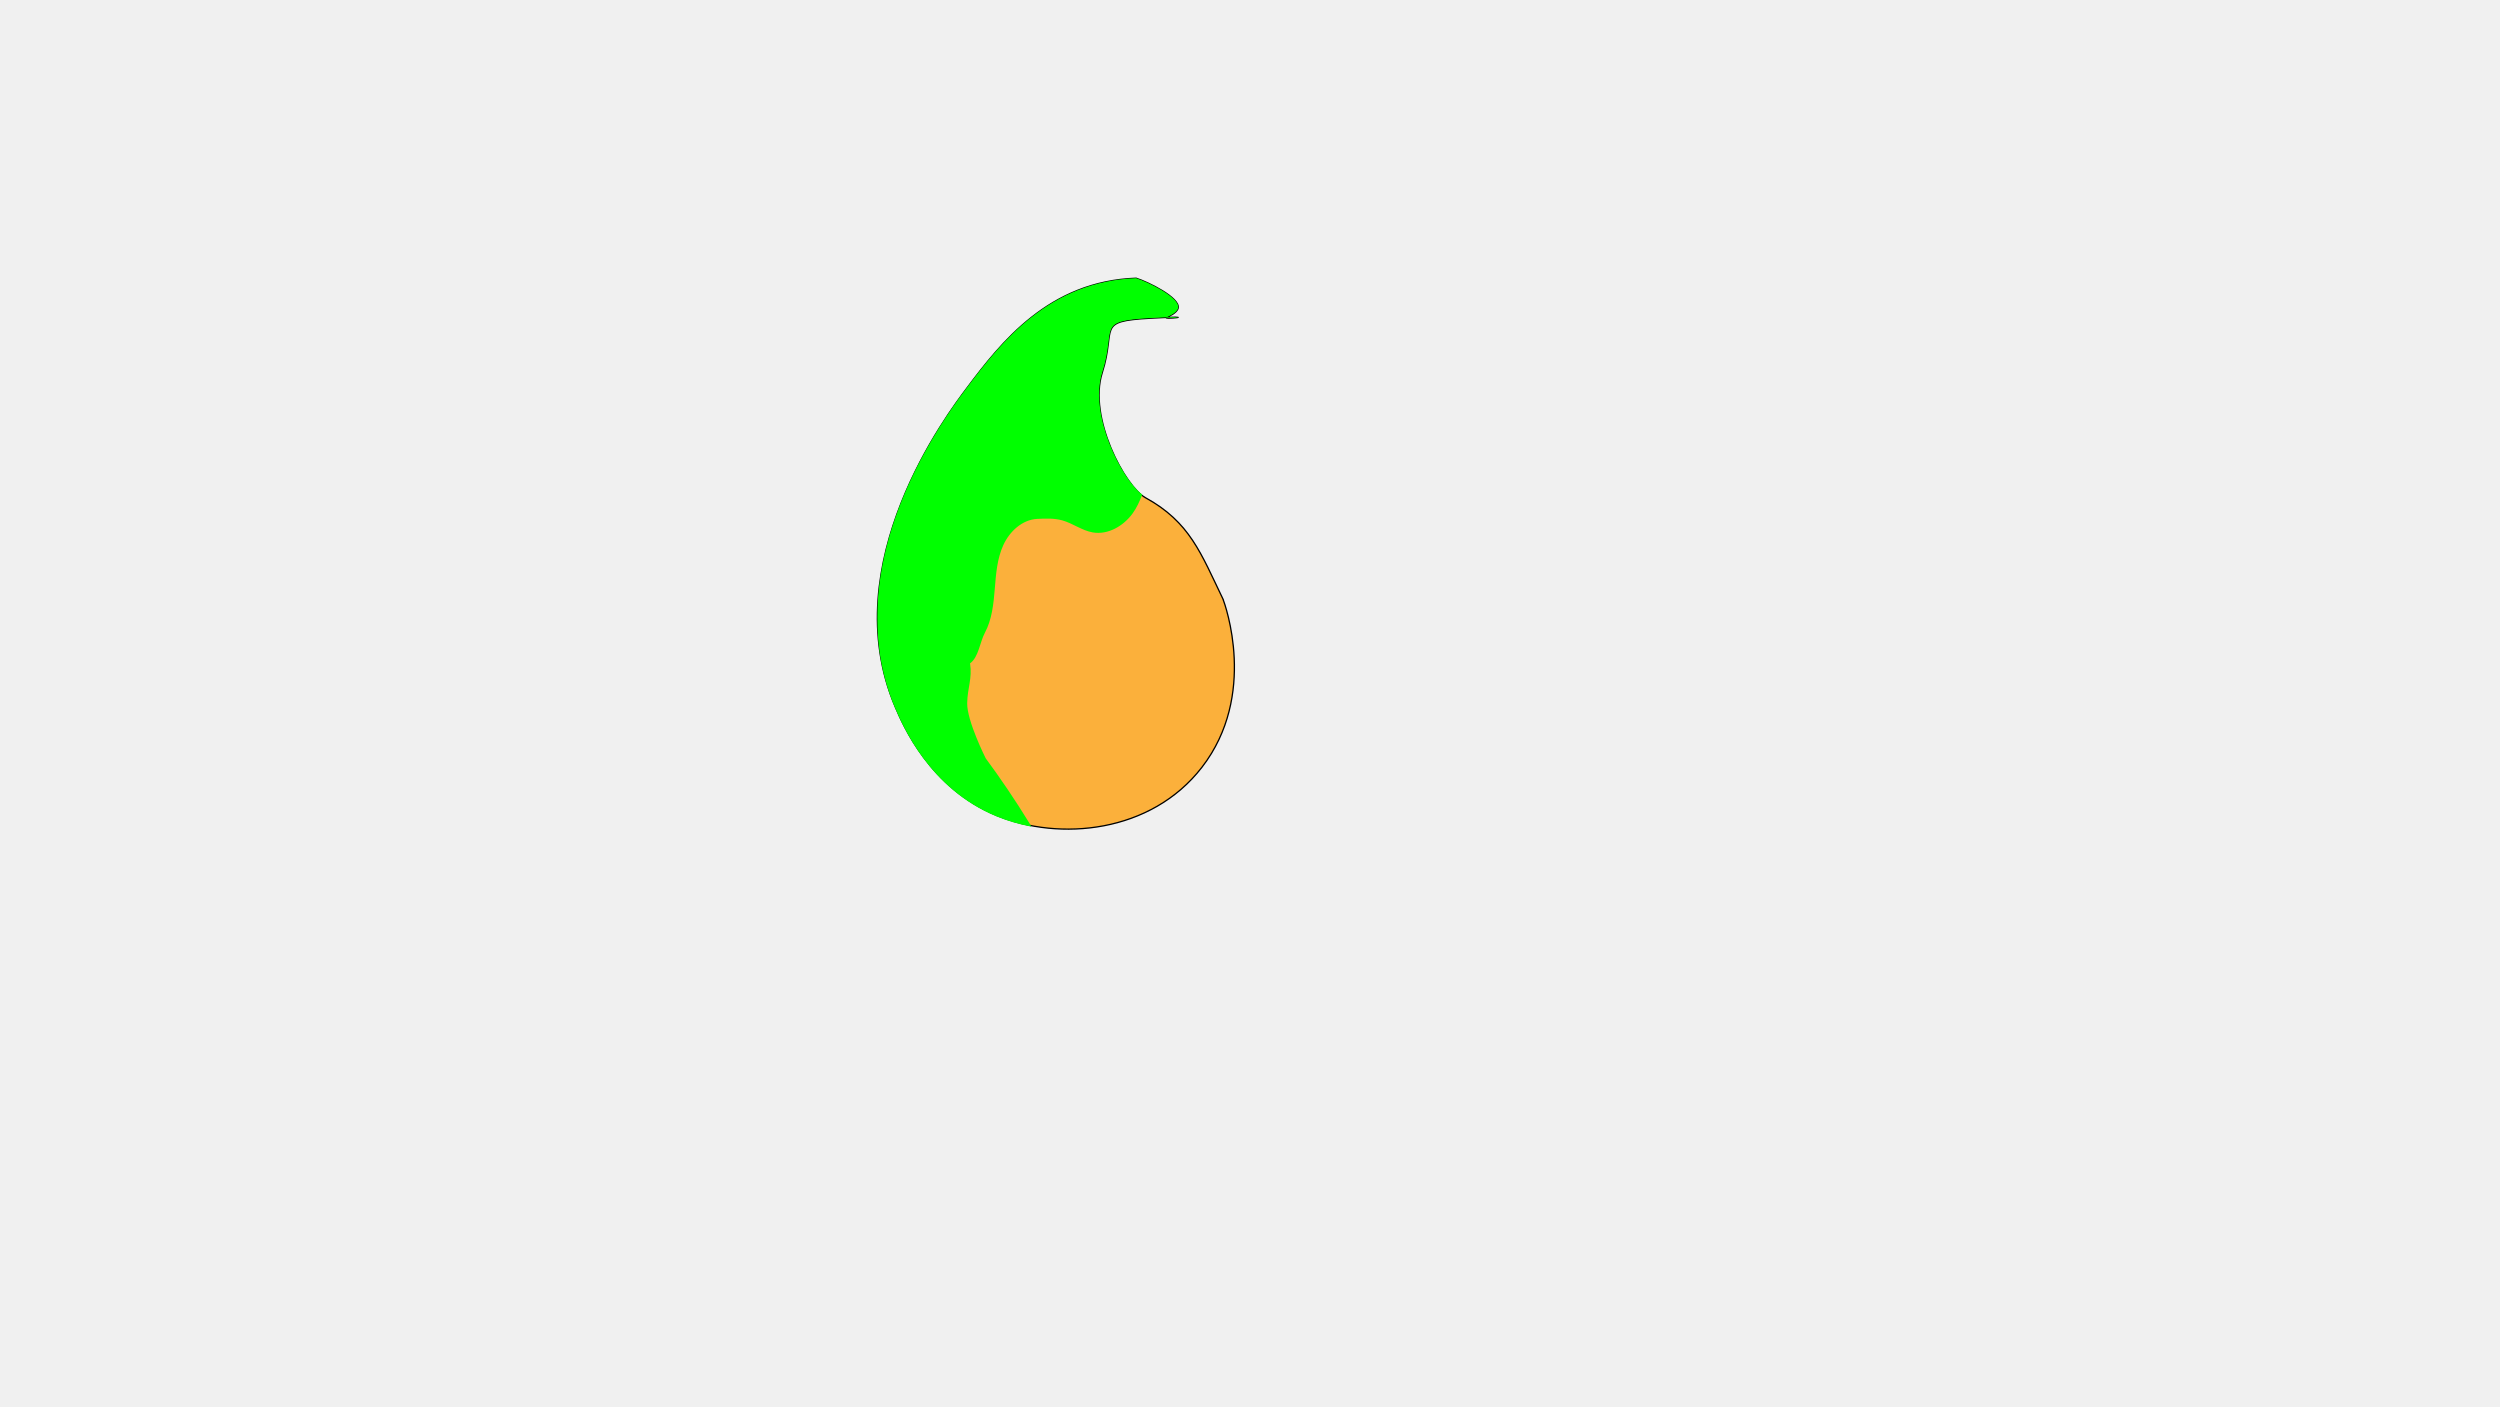
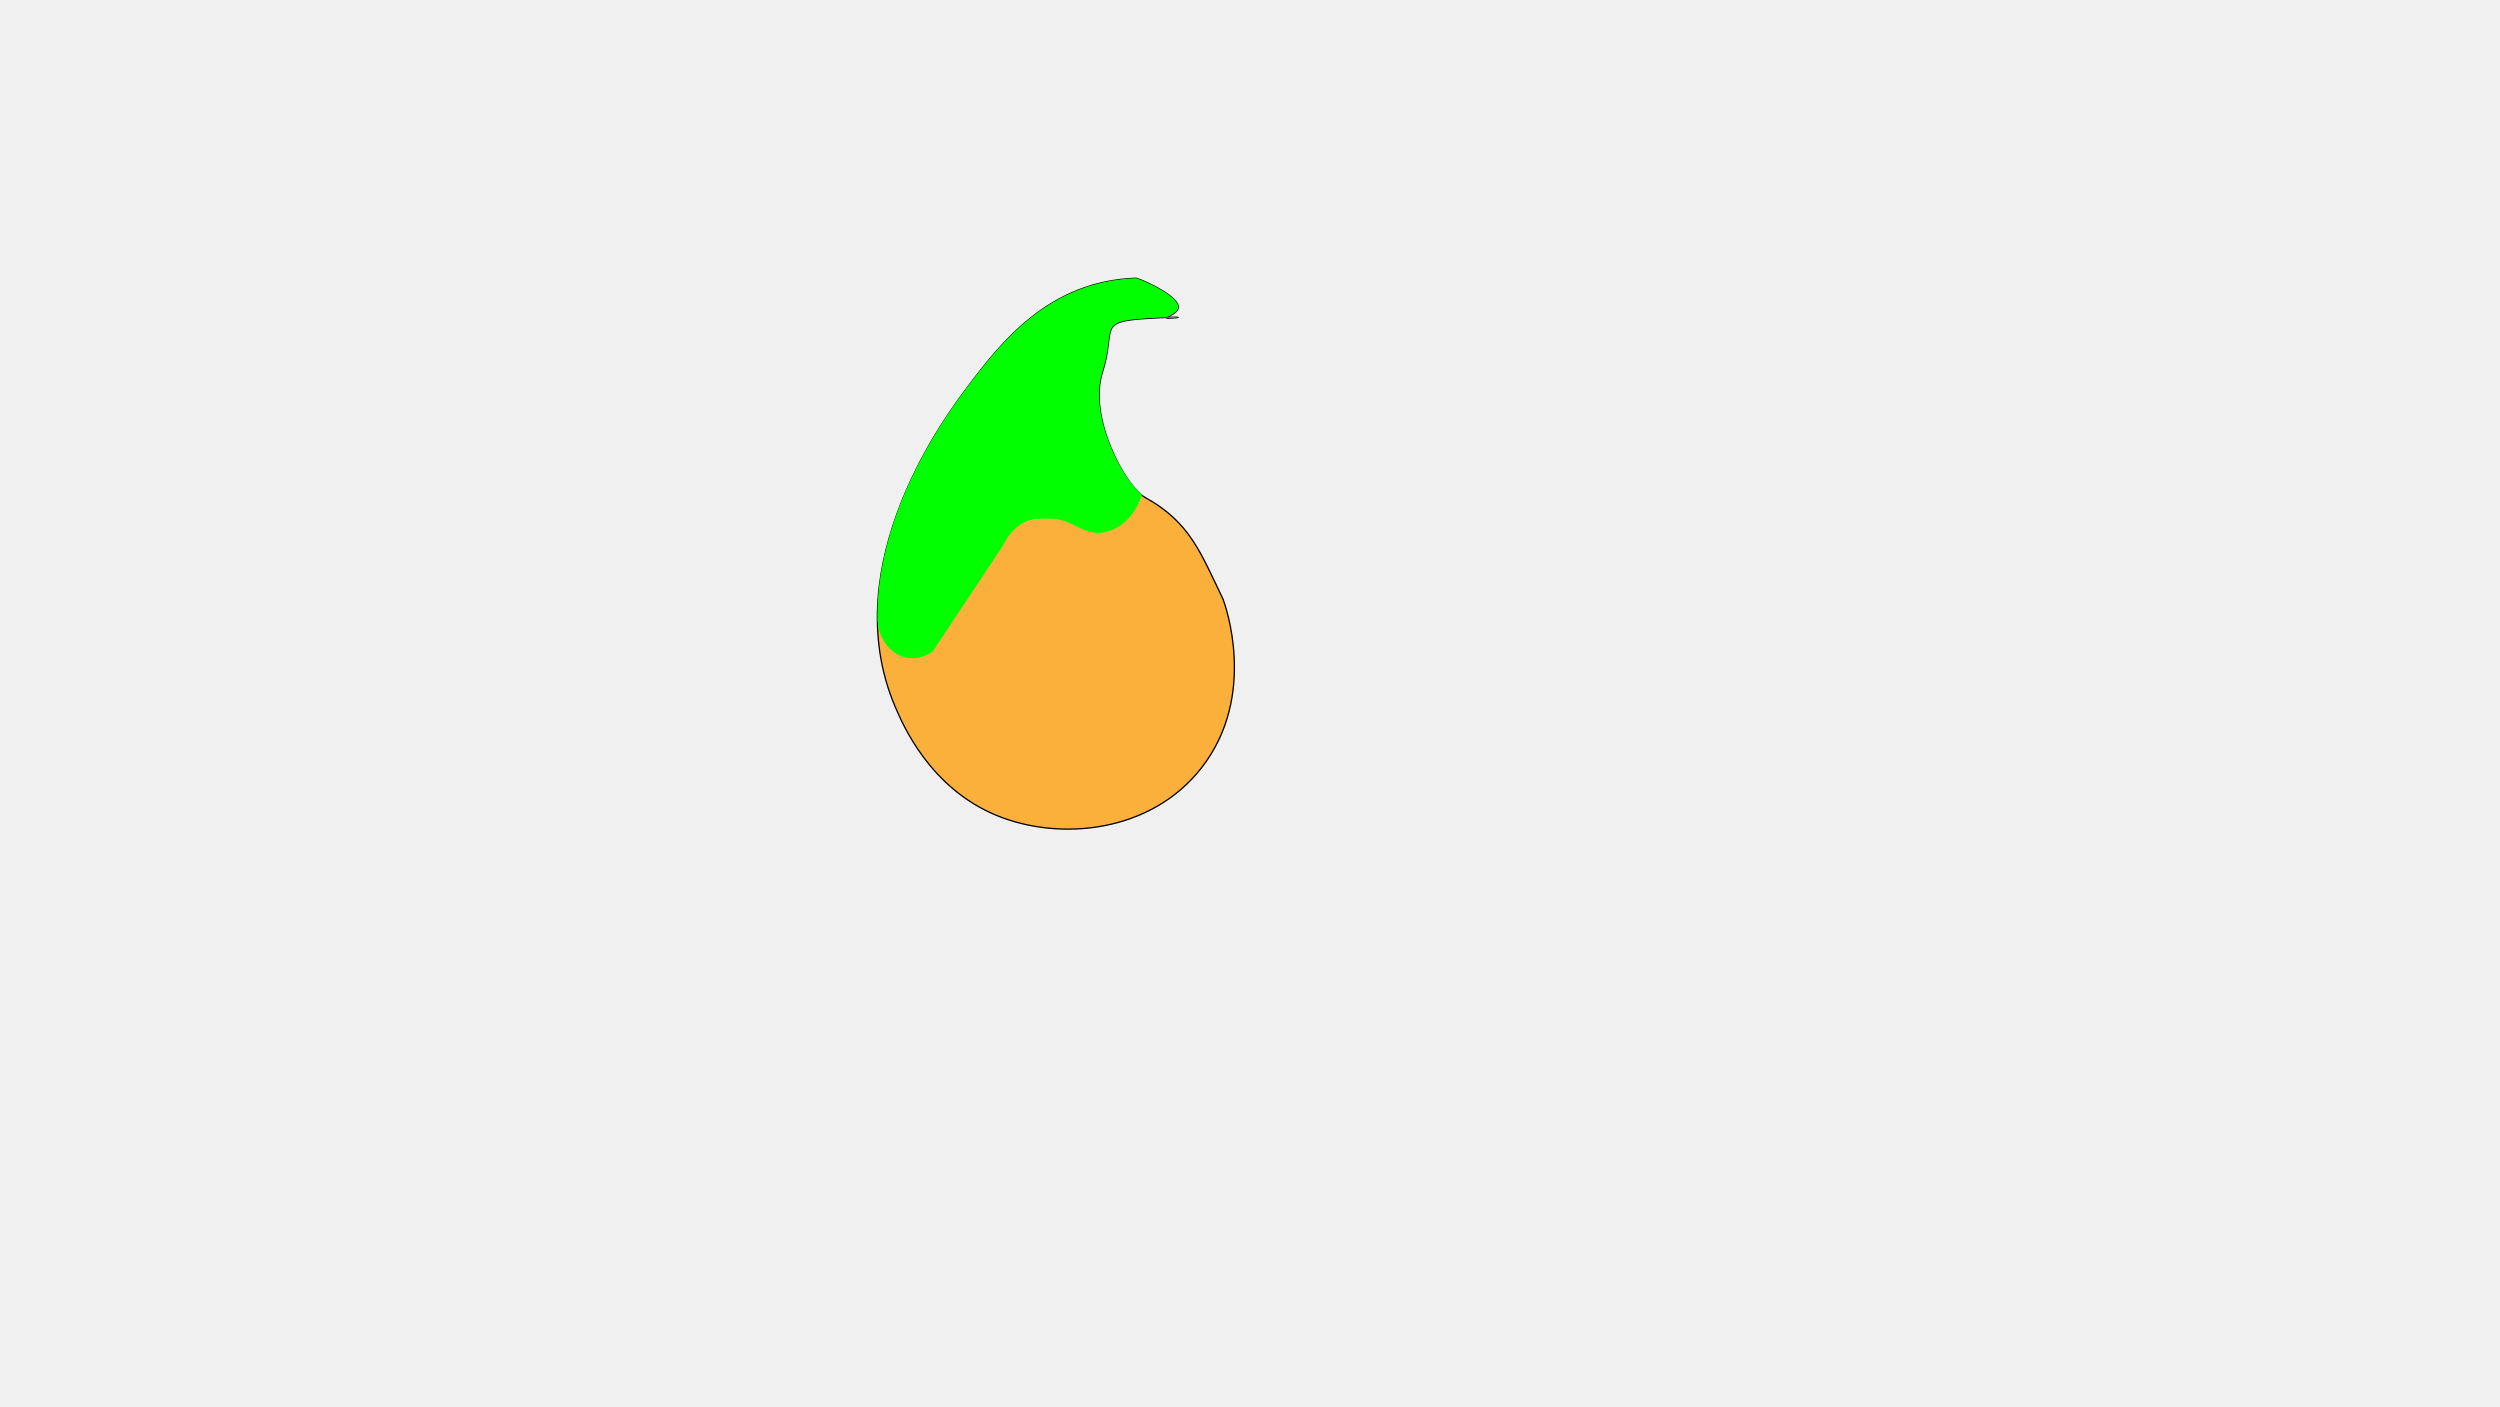
<svg xmlns="http://www.w3.org/2000/svg" id="Layer_1" version="1.1" viewBox="0 0 1920 1080">
  <defs>
    <style>
      .st0 {
        fill: lime;
      }

      .st1 {
        fill: #fff;
      }

      .st1, .st2 {
        stroke: #000;
        stroke-miterlimit: 10;
      }

      .st2 {
        fill: #fbb03b;
      }
    </style>
  </defs>
  <path class="st2" d="M939.275,460.122c-16.979-35.156-25.394-59.147-59.63-77.925-15.426-8.461-44.094-61.417-33.071-96.063s-5.512-39.37,37.008-41.732,7.156,1.434,12.598-.787c.394-.161,7.889-3.081,8.661-7.087,1.517-7.864-22.858-19.85-32.283-22.871-66.929,2.399-103.647,49.231-129.921,84.289-14.285,19.061-102.129,134.672-55.118,244.882,5.871,13.764,26.571,62.293,77.953,83.465,48.217,19.868,118.472,13.592,157.59-37.008,42.895-55.485,17.859-124.828,16.212-129.162Z" />
  <path class="st1" d="M760.703,147.515" />
  <g>
    <path class="st0" d="M895.798,243.657c-2.686,1.591,21.574-.887,0,0h0Z" />
-     <path class="st0" d="M904.832,236.424c1.517-7.828-22.858-19.761-32.283-22.768-66.929,2.388-103.647,49.008-129.921,83.908-11.344,15.069-69.058,90.758-68.799,176.228-.253,22.979,3.622,46.706,13.685,70.189,5.871,13.702,26.571,62.011,77.953,83.087,8.279,3.396,17.207,6.024,26.516,7.794-.391-.99-.954-1.931-1.514-2.843-10.572-17.234-21.894-34.012-33.916-50.277l.446.596s-14.459-28.746-14.2-42.293c.234-12.2,3.966-18.515,2.22-30.593,6.523-4.666,7.538-16.293,11.381-23.516,5.422-10.188,6.634-22.009,7.573-33.501.939-11.492,1.772-23.281,6.564-33.778,4.792-10.496,14.521-19.599,26.09-20.144,6.416-.302,12.96-.591,19.148,1.121,8.146,2.254,15.181,7.849,23.514,9.268,11.613,1.978,23.348-4.851,30.341-14.29,3.381-4.564,5.609-9.611,7.59-14.777-15.788-12.07-41.127-61.271-30.656-94.031,11.024-34.489-5.512-39.192,37.008-41.544,5.151-.285,9.15-.479,12.226-.606.092-.055.213-.114.372-.178.394-.16,7.889-3.067,8.661-7.055Z" />
+     <path class="st0" d="M770.537,418.658c4.792-10.496,14.521-19.599,26.09-20.144,6.416-.302,12.96-.591,19.148,1.121,8.146,2.254,15.181,7.849,23.514,9.268,11.613,1.978,23.348-4.851,30.341-14.29,3.158-4.263,5.311-8.949,7.195-13.758.237-.605.041-1.285-.459-1.699-15.826-13.139-40.086-61.174-29.802-93.35,11.024-34.489-5.512-39.192,37.008-41.544,5.151-.285,9.15-.479,12.226-.606.092-.055.213-.114.372-.178.394-.16,7.889-3.067,8.661-7.055,1.504-7.761-22.44-19.555-32.036-22.688-.168-.055-.339-.077-.515-.07-66.759,2.503-103.414,49.045-129.653,83.898-11.344,15.069-69.058,90.758-68.799,176.228-.253,22.979,20.967,40.77,42.337,26.769" />
+     <path class="st0" d="M729.214,453.261" />
  </g>
</svg>
